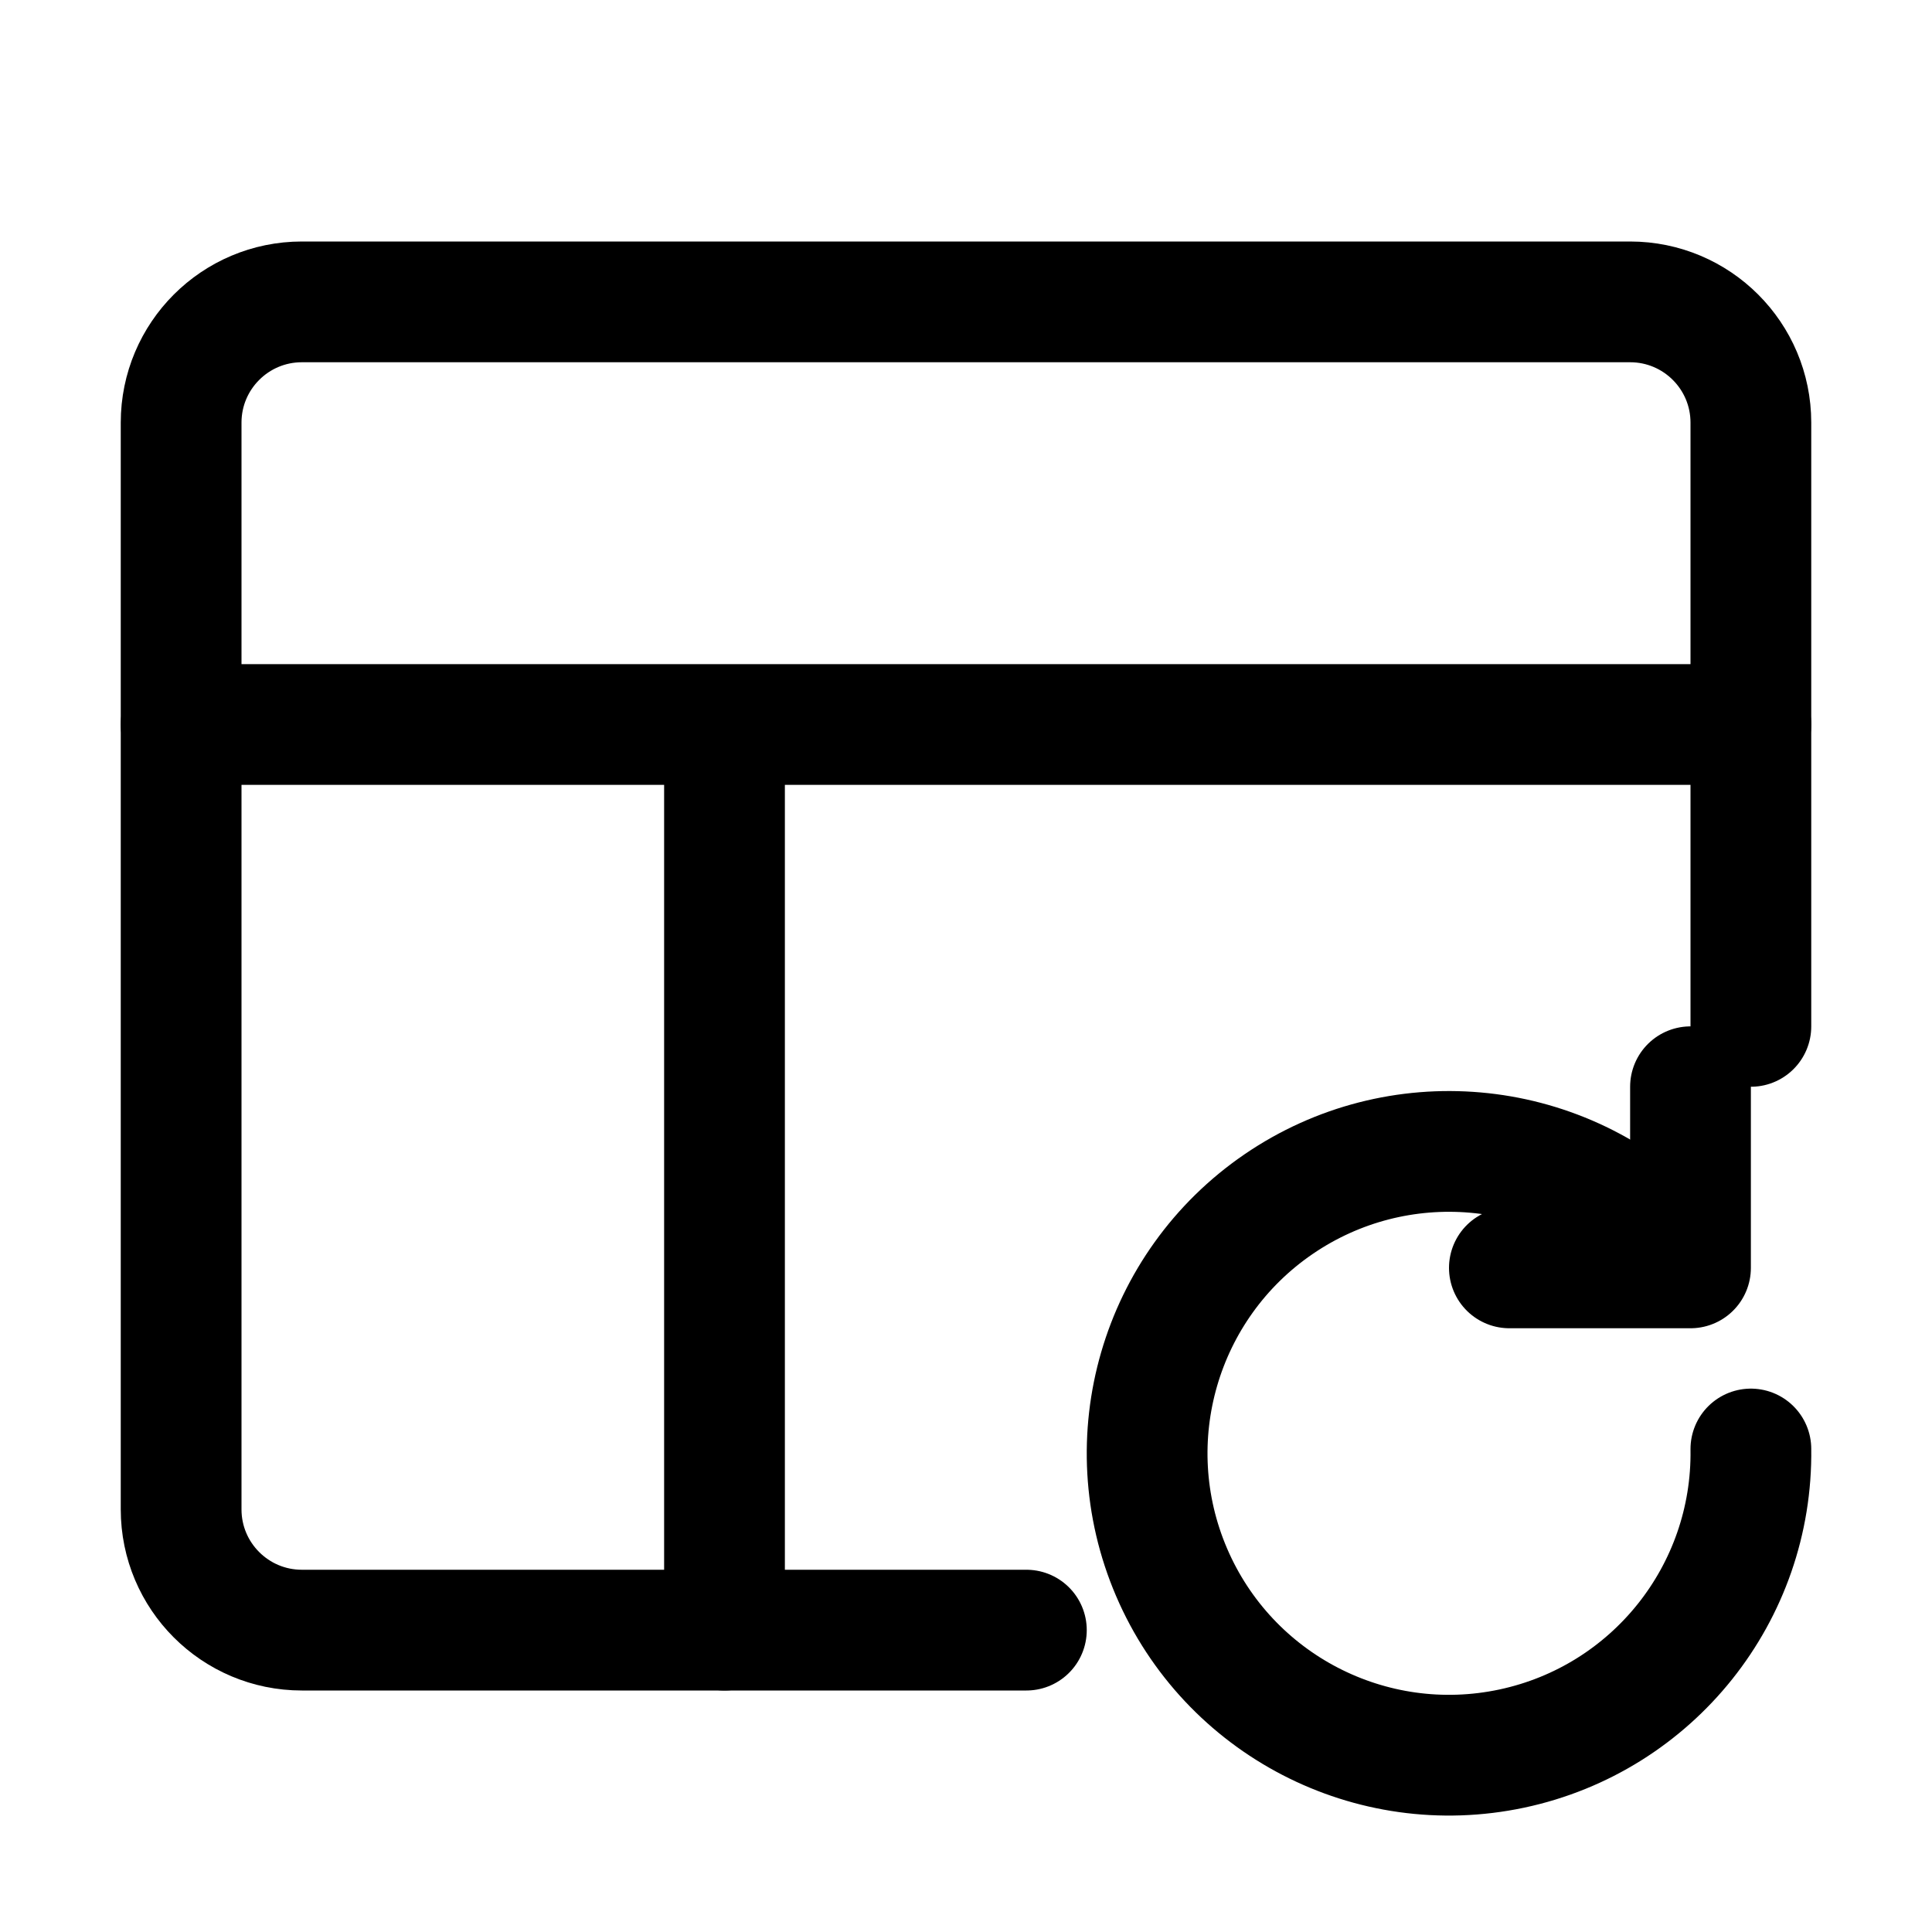
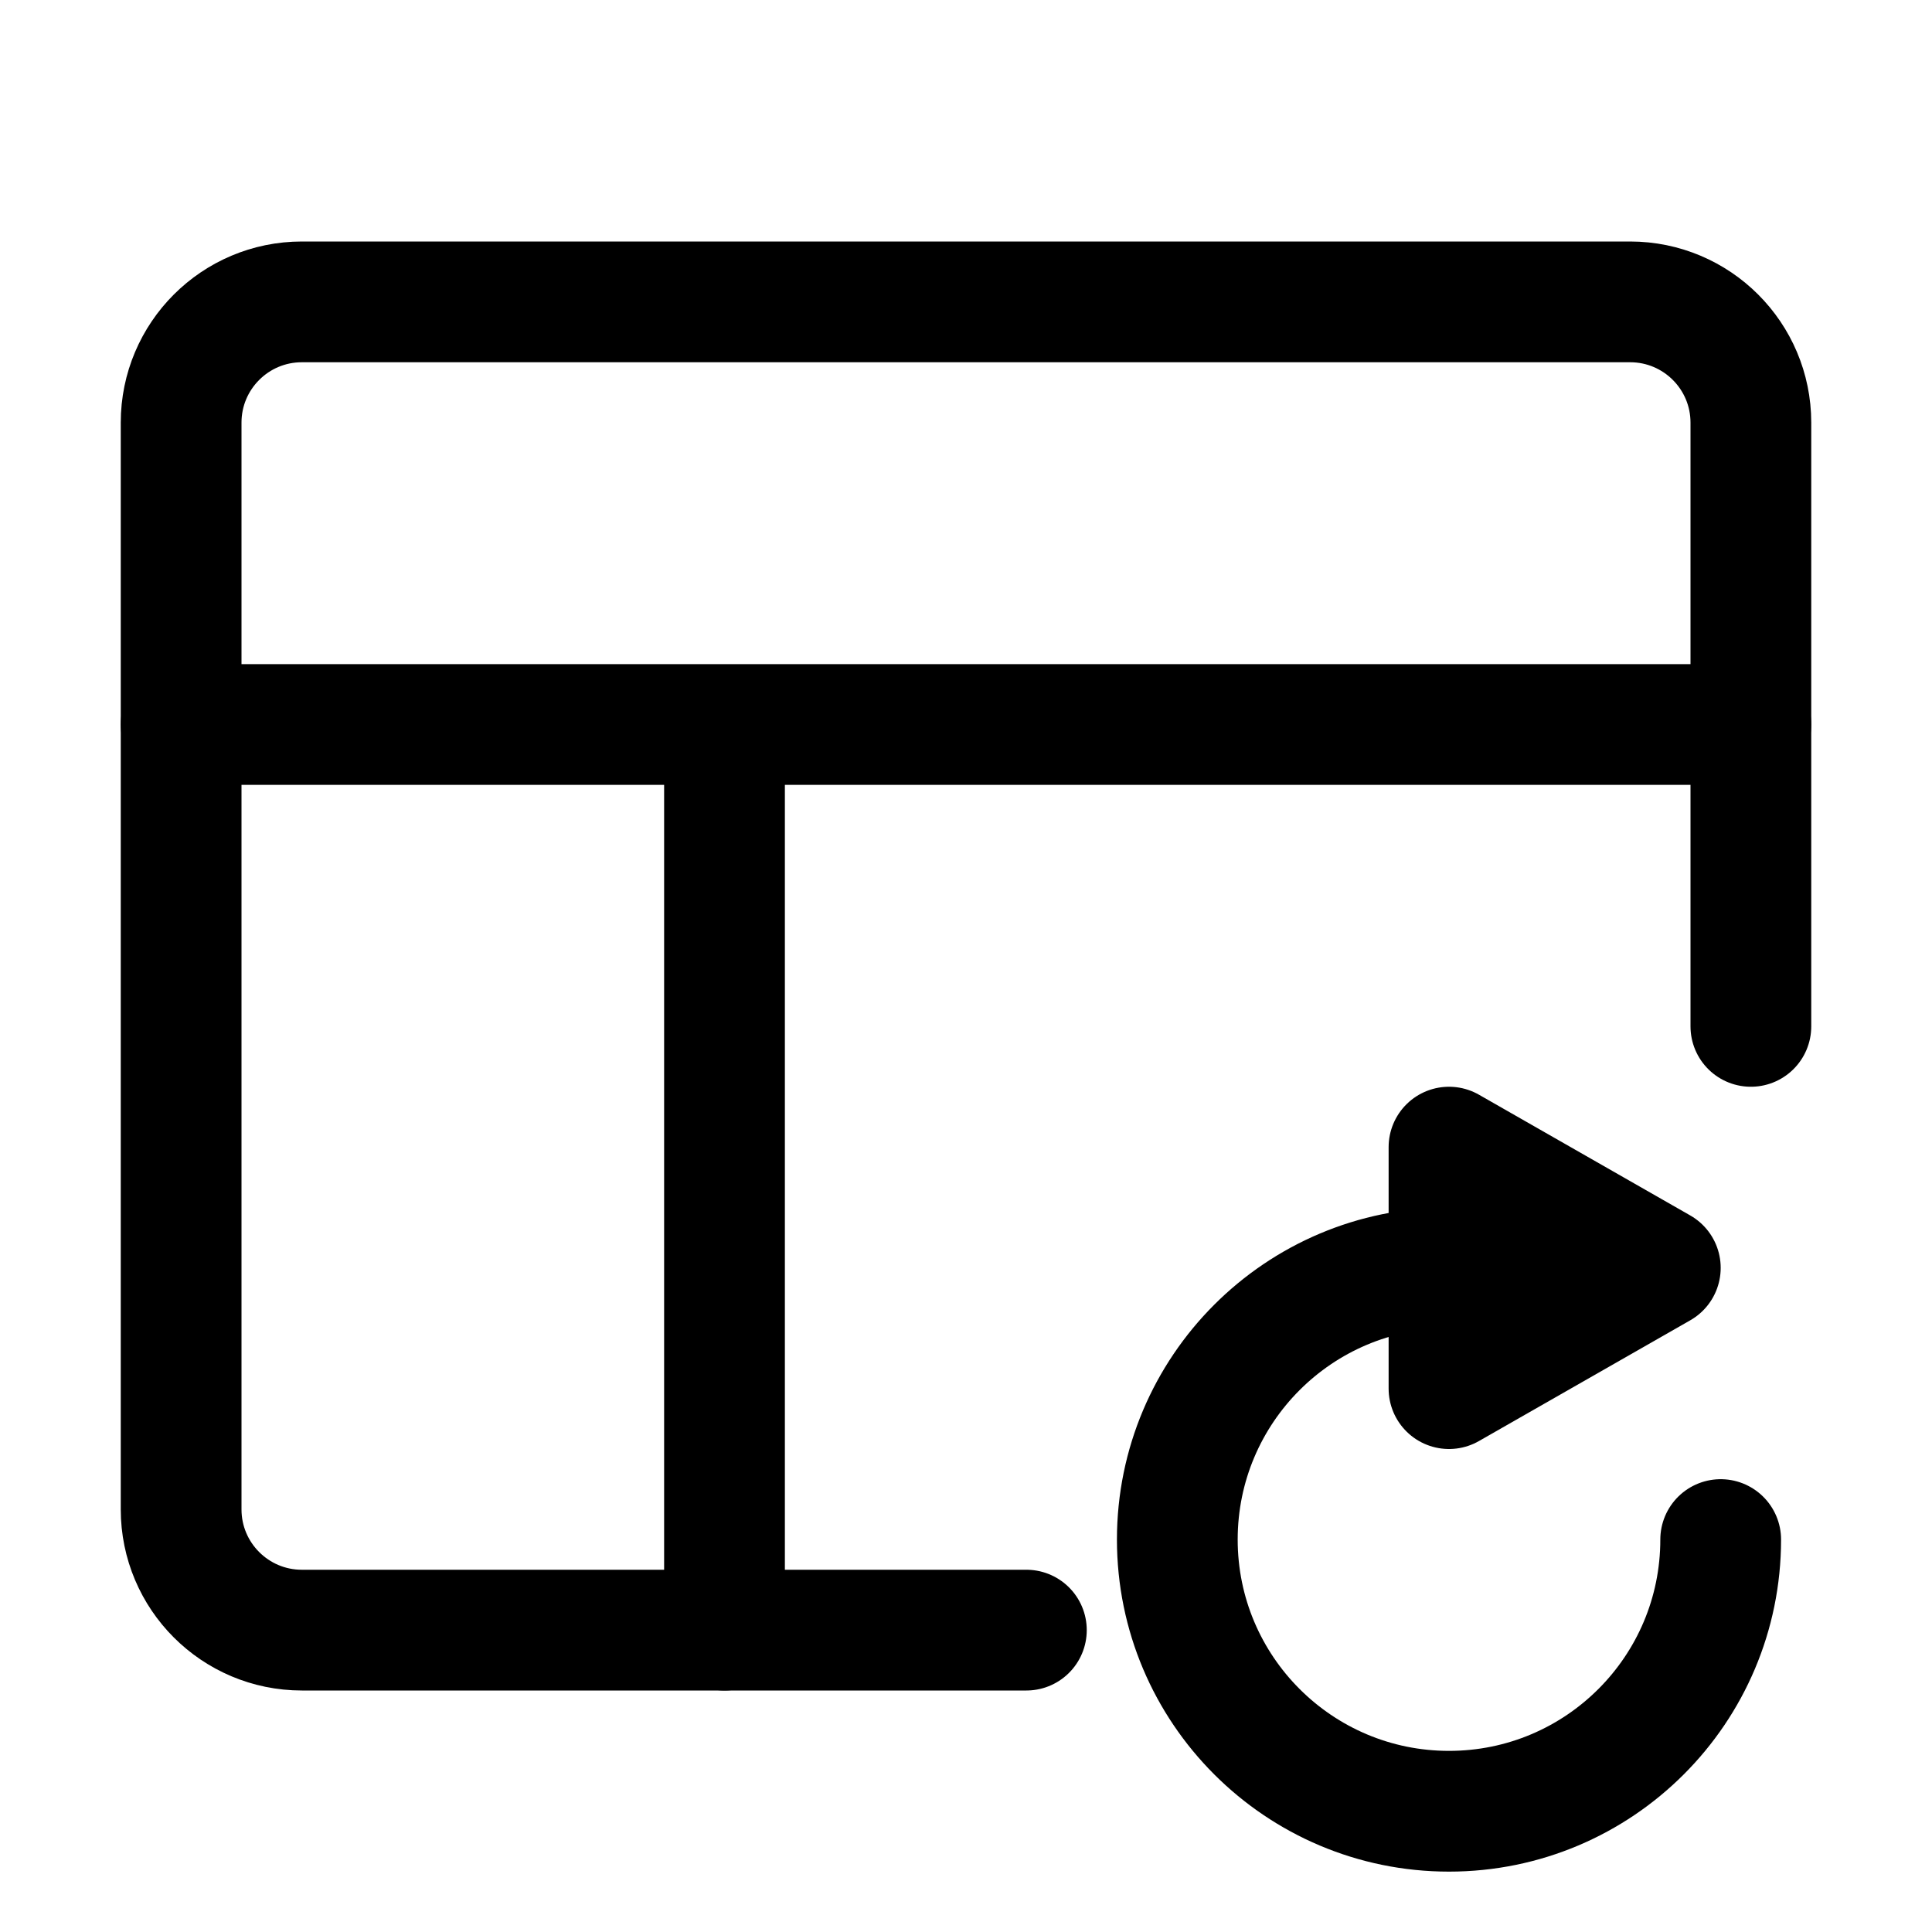
<svg xmlns="http://www.w3.org/2000/svg" width="16" height="16" viewBox="0 0 16 16" fill="none" stroke="currentColor" stroke-width="1" stroke-linecap="round" stroke-linejoin="round">
  <path d="M8.5 13.5h-6a1 1 0 0 1-1-1v-9a1 1 0 0 1 1-1h11a1 1 0 0 1 1 1v5" />
  <path d="M1.5 6h13M6 6v7.5" />
  <g id="accent">
-     <path d="M14.5 12a2.5 2.5 0 1 1-.75-1.75" />
-     <path d="M14 9v1.5h-1.5" />
+     <path d="M14.25 12.75a2.25 2.25 0 1 1-2.25-2.25" />
+     <path d="M12 9.5l1.75 1L12 11.5z" fill="currentColor" />
  </g>
</svg>
